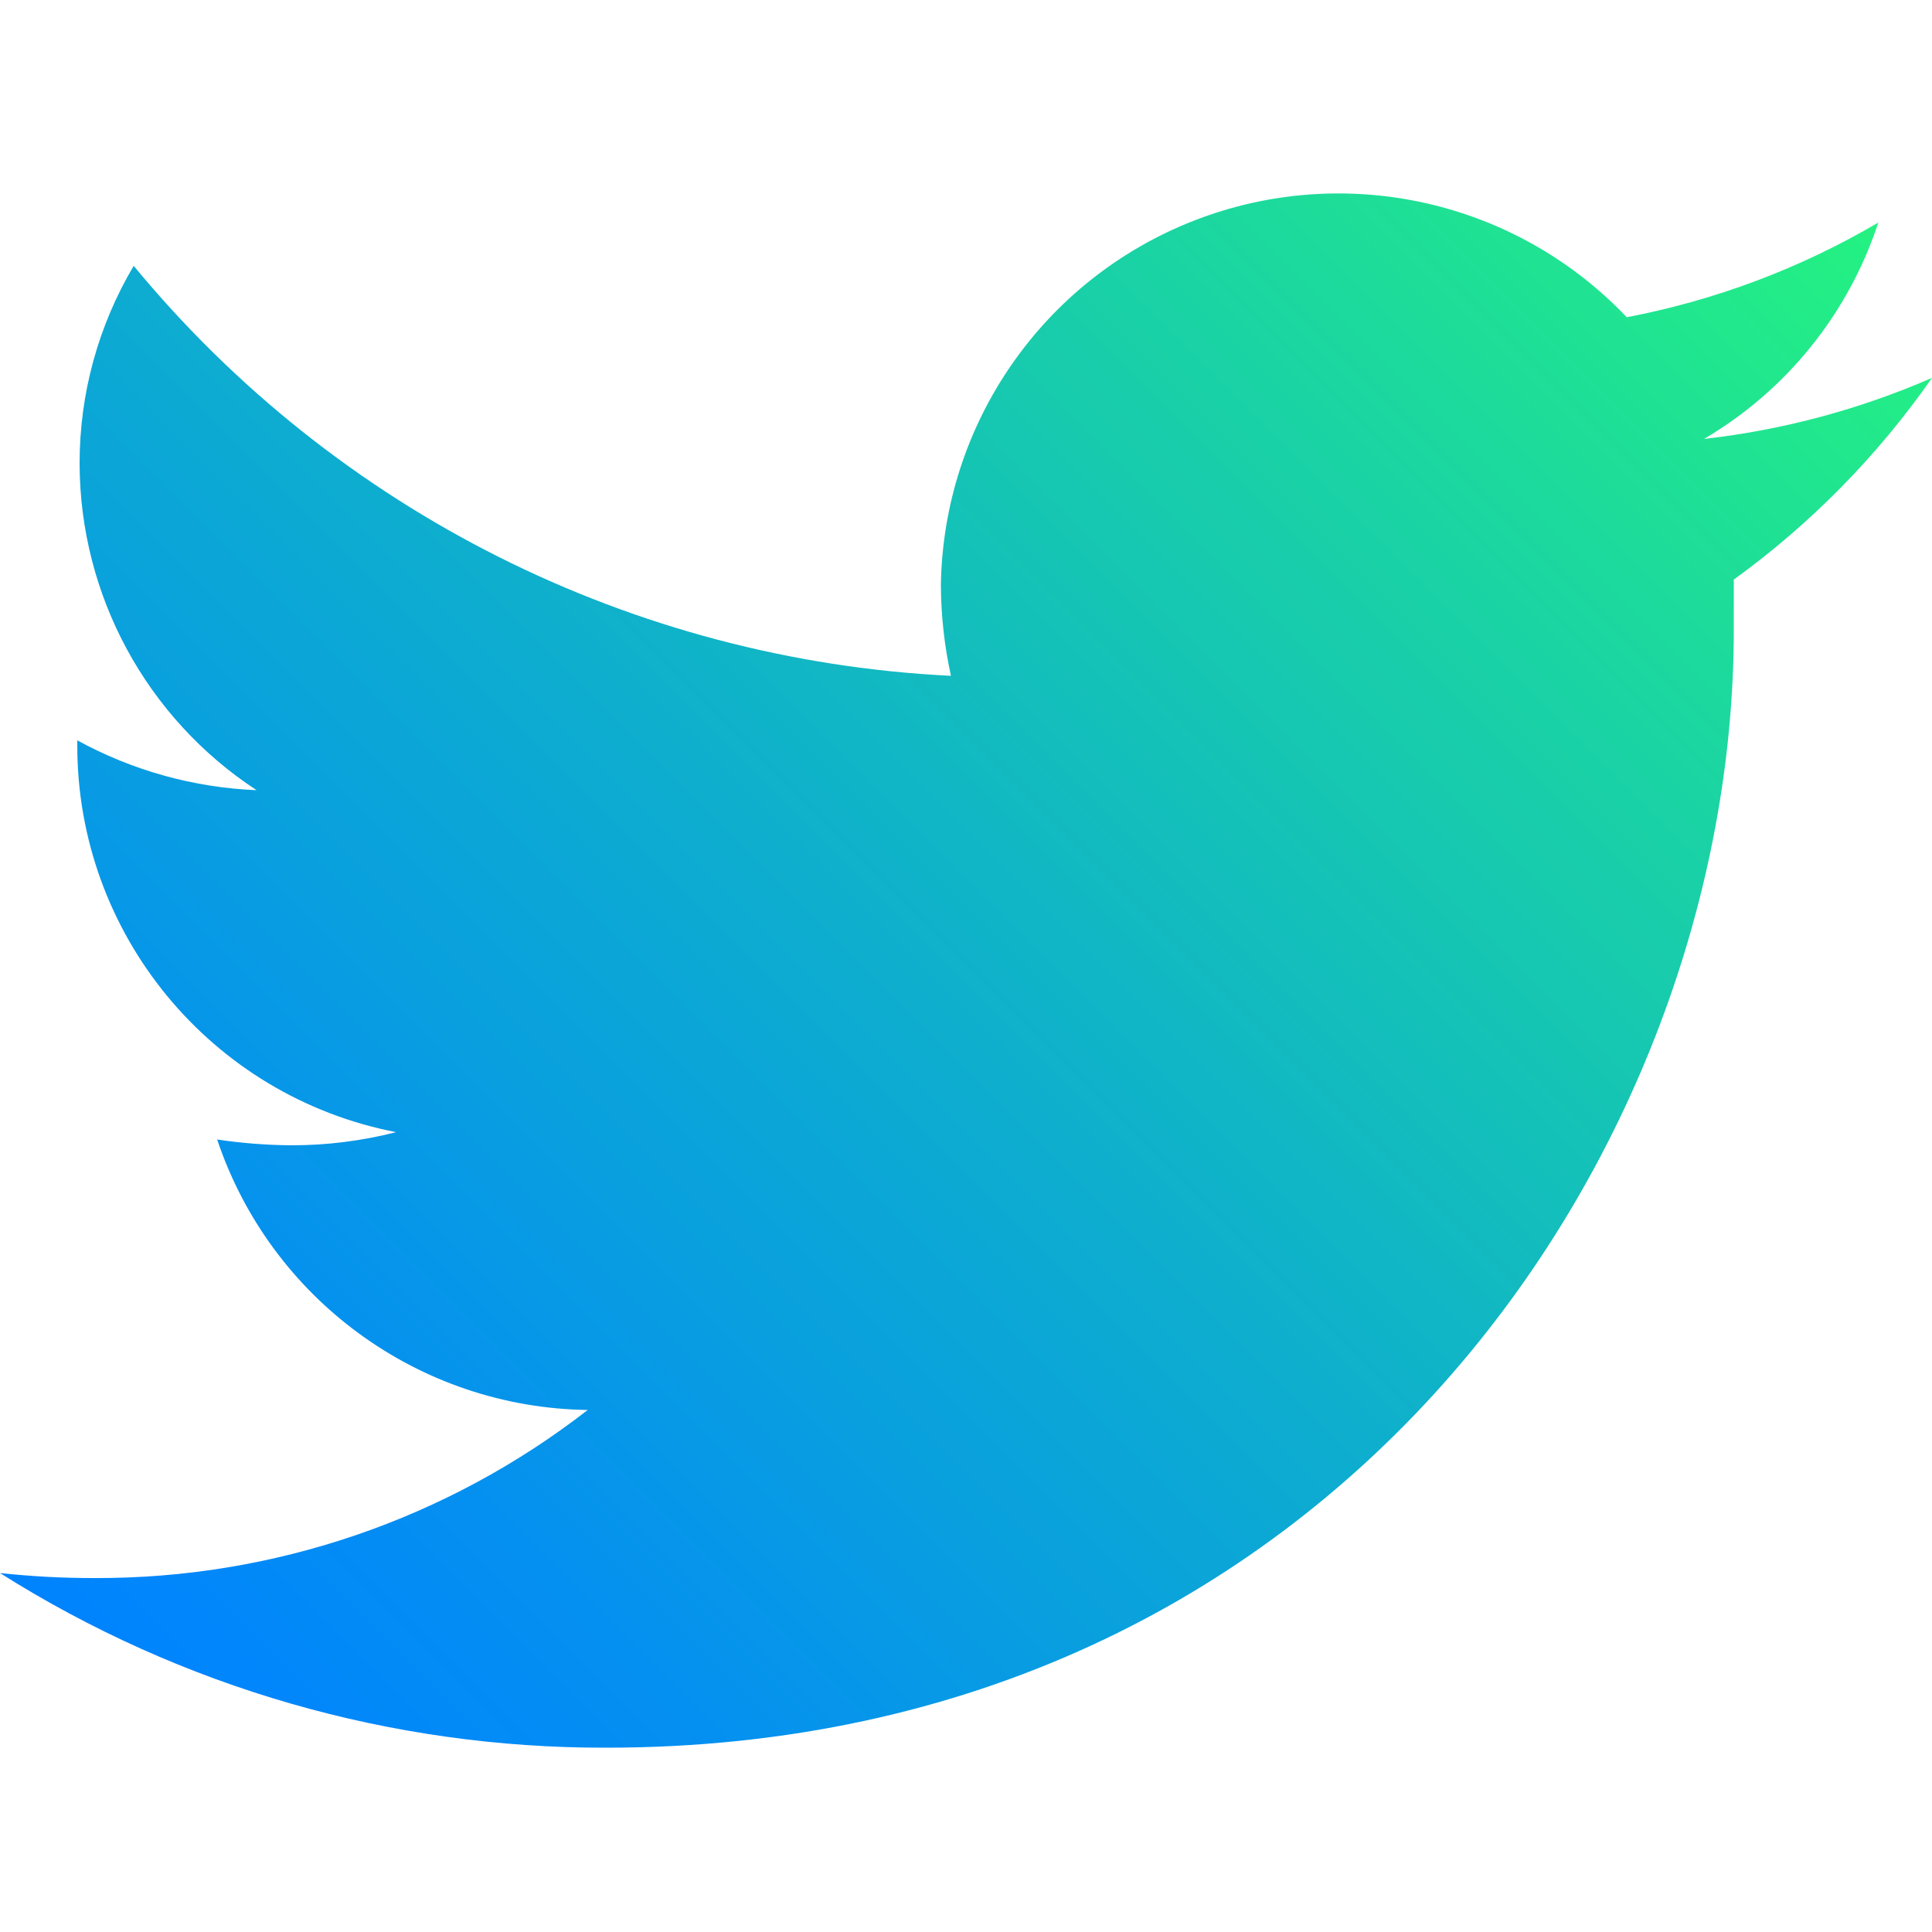
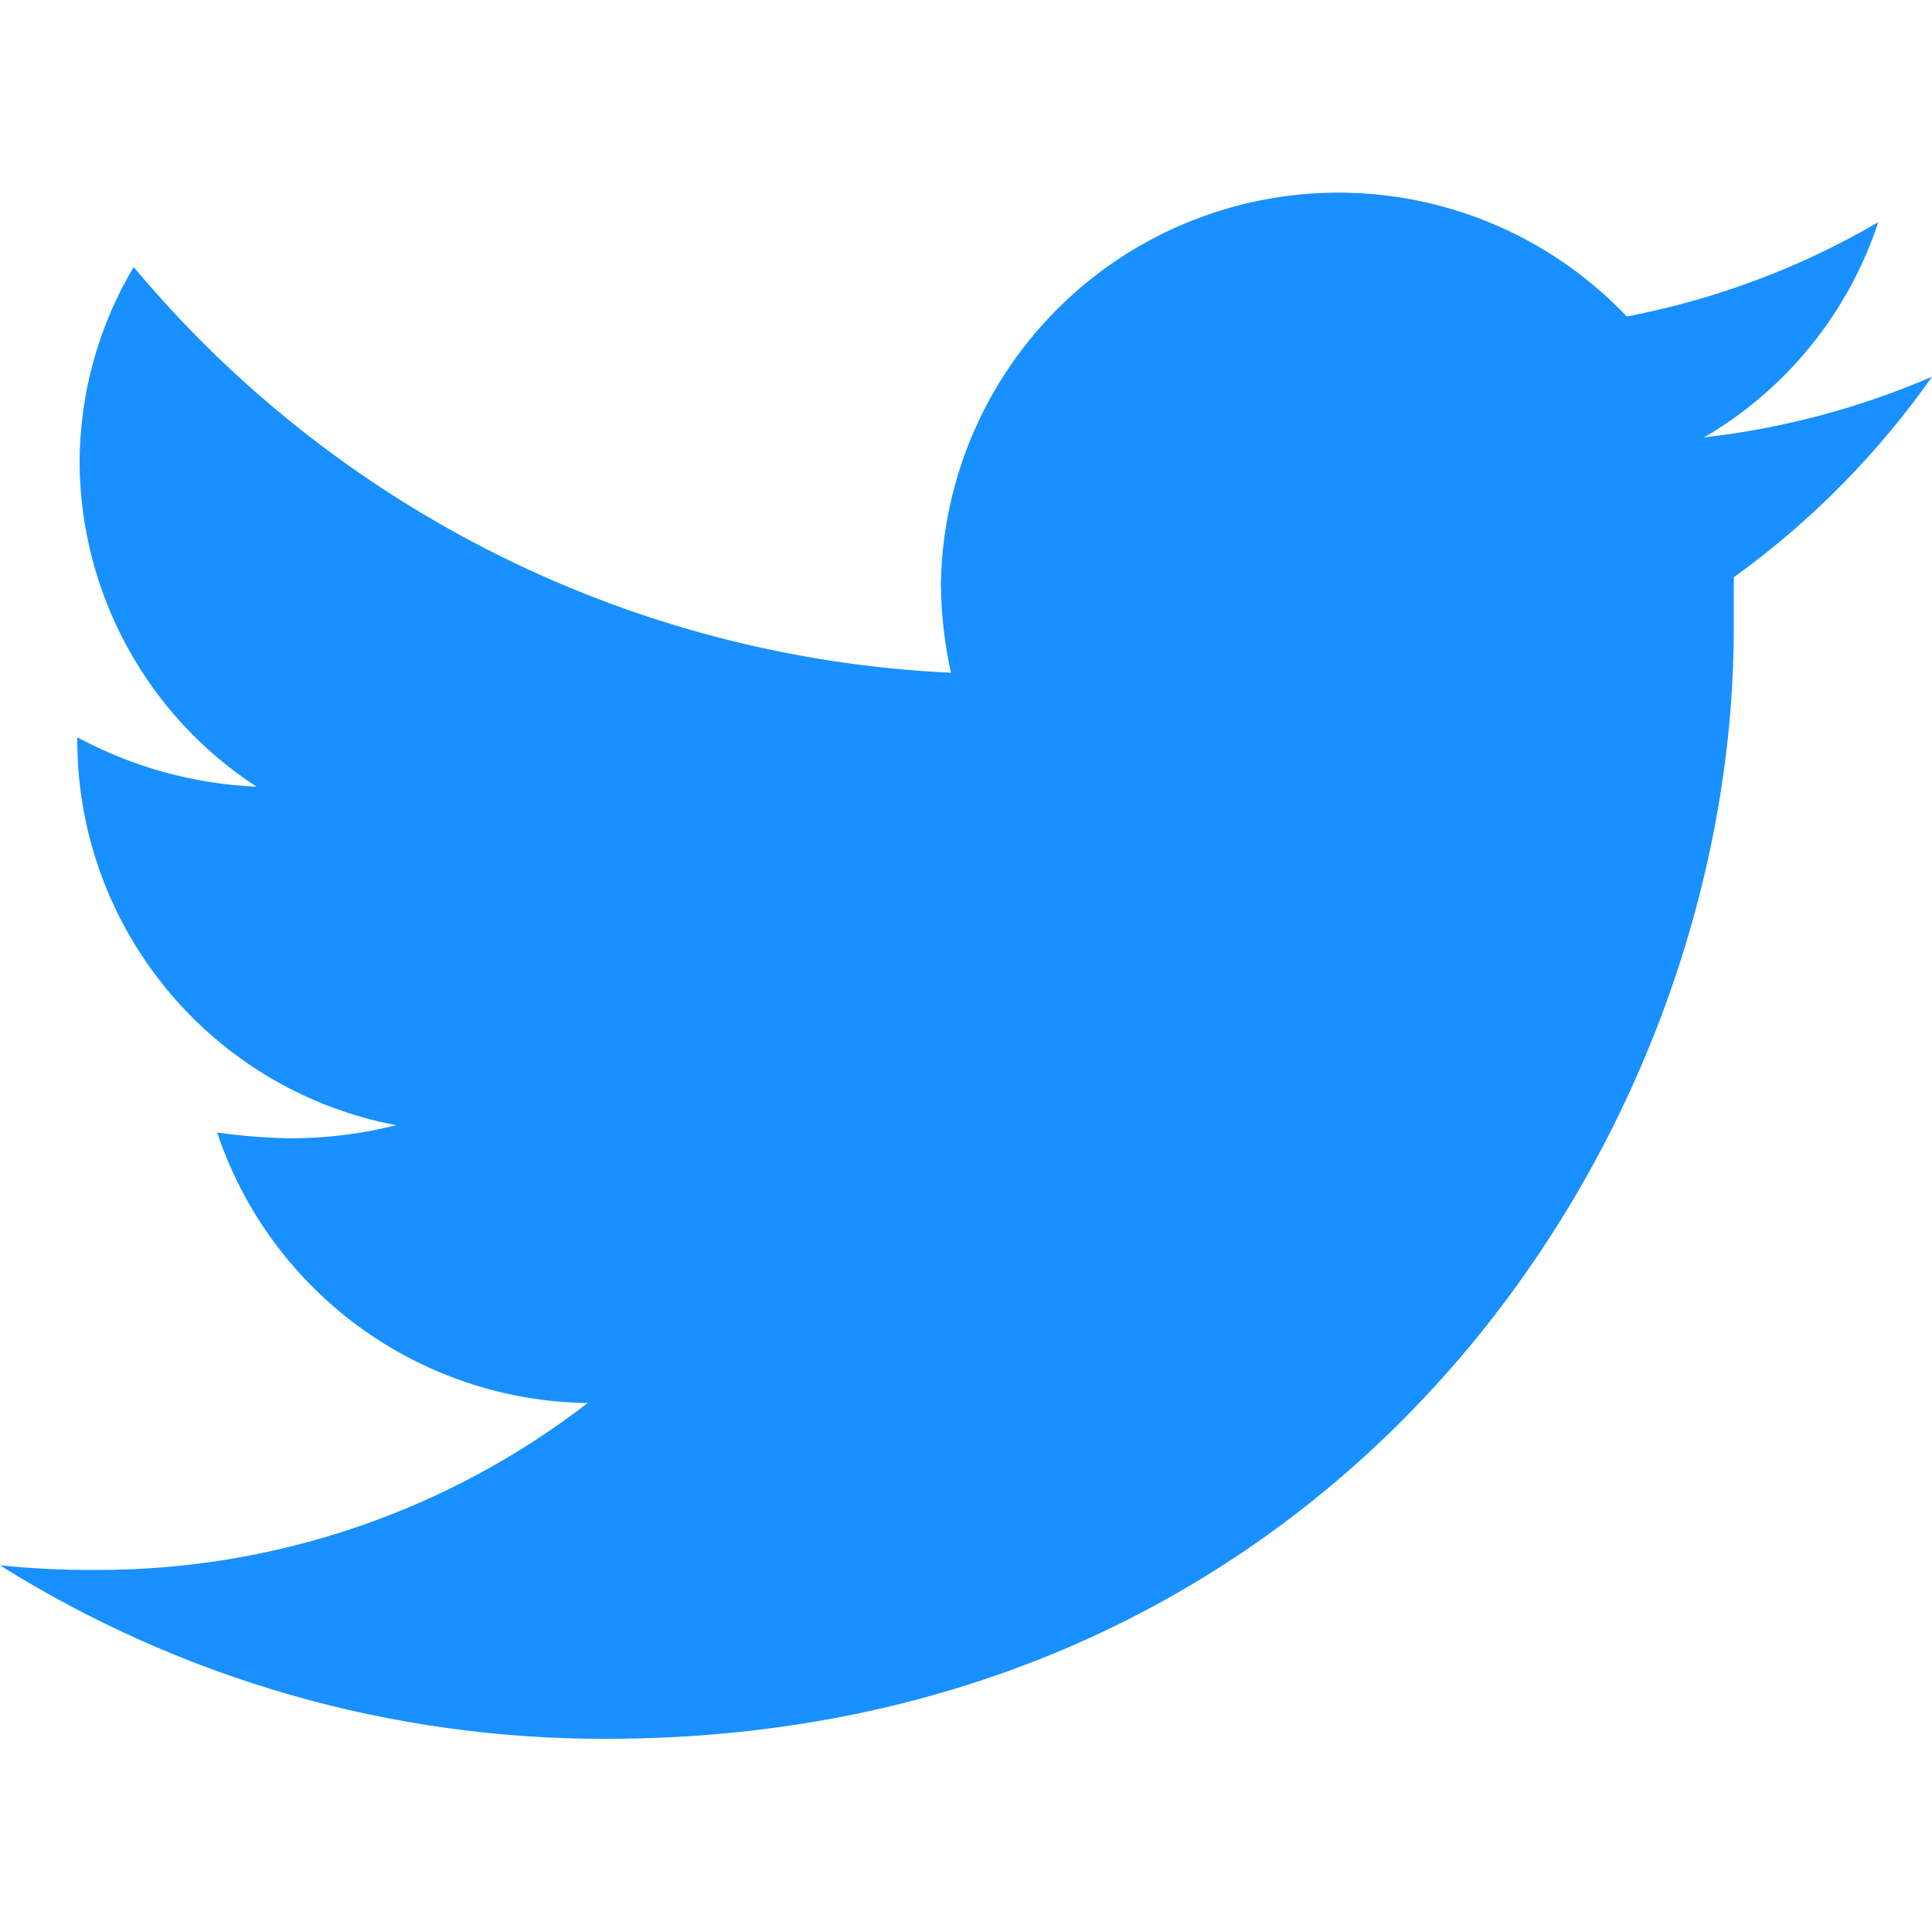
<svg xmlns="http://www.w3.org/2000/svg" id="Layer_1" data-name="Layer 1" viewBox="0 0 50 50">
-   <defs>
-     <style>.cls-1{fill:url(#linear-gradient);}</style>
-     <linearGradient id="linear-gradient" x1="0.53" y1="41.28" x2="42.33" y2="-0.52" gradientUnits="userSpaceOnUse">
-       <stop offset="0" stop-color="#0083ff" />
-       <stop offset="0.16" stop-color="#048ff1" />
-       <stop offset="0.47" stop-color="#0eafcd" />
-       <stop offset="0.88" stop-color="#1fe293" />
-       <stop offset="1" stop-color="#24f281" />
-     </linearGradient>
-   </defs>
-   <g id="Page-1">
-     <g id="iPhone-8">
+   <g id="Page-2">
+     <g id="Token-">
      <g id="twitter">
-         <path id="Shape" class="cls-1" d="M44.87,15c0,.44,0,.88,0,1.32,0,13.43-10.32,28.91-29.18,28.91A29.22,29.22,0,0,1,0,40.71a22.31,22.31,0,0,0,2.47.13,20.67,20.67,0,0,0,12.74-4.35,10.26,10.26,0,0,1-9.59-7,13.59,13.59,0,0,0,1.93.15,10.85,10.85,0,0,0,2.7-.34A10.19,10.19,0,0,1,2,19.28v-.12a10.57,10.57,0,0,0,4.64,1.29A10.13,10.13,0,0,1,2.06,12a10,10,0,0,1,1.4-5.12A29.27,29.27,0,0,0,24.61,17.49a11.24,11.24,0,0,1-.26-2.33A10.29,10.29,0,0,1,42.1,8.21a20.38,20.38,0,0,0,6.51-2.45,10.17,10.17,0,0,1-4.51,5.6A20.56,20.56,0,0,0,50,9.78,21.94,21.94,0,0,1,44.87,15Z" />
+         <path id="Shape" d="M44.87,14.94v1.31C44.87,29.61,34.55,45,15.69,45A29.38,29.38,0,0,1,0,40.51a22.57,22.57,0,0,0,2.47.12,20.73,20.73,0,0,0,12.74-4.32,10.25,10.25,0,0,1-9.59-7,15.53,15.53,0,0,0,1.93.15,11.16,11.16,0,0,0,2.7-.34A10.15,10.15,0,0,1,2,19.19v-.11a10.74,10.74,0,0,0,4.64,1.28A10.08,10.08,0,0,1,2.06,12a9.92,9.92,0,0,1,1.4-5.09A29.32,29.32,0,0,0,24.61,17.41a11.2,11.2,0,0,1-.26-2.31A10.29,10.29,0,0,1,42.1,8.19a20.51,20.51,0,0,0,6.51-2.44,10.11,10.11,0,0,1-4.51,5.57A20.85,20.85,0,0,0,50,9.75,22,22,0,0,1,44.87,14.94Z" fill="#1890ff" />
      </g>
    </g>
  </g>
</svg>
